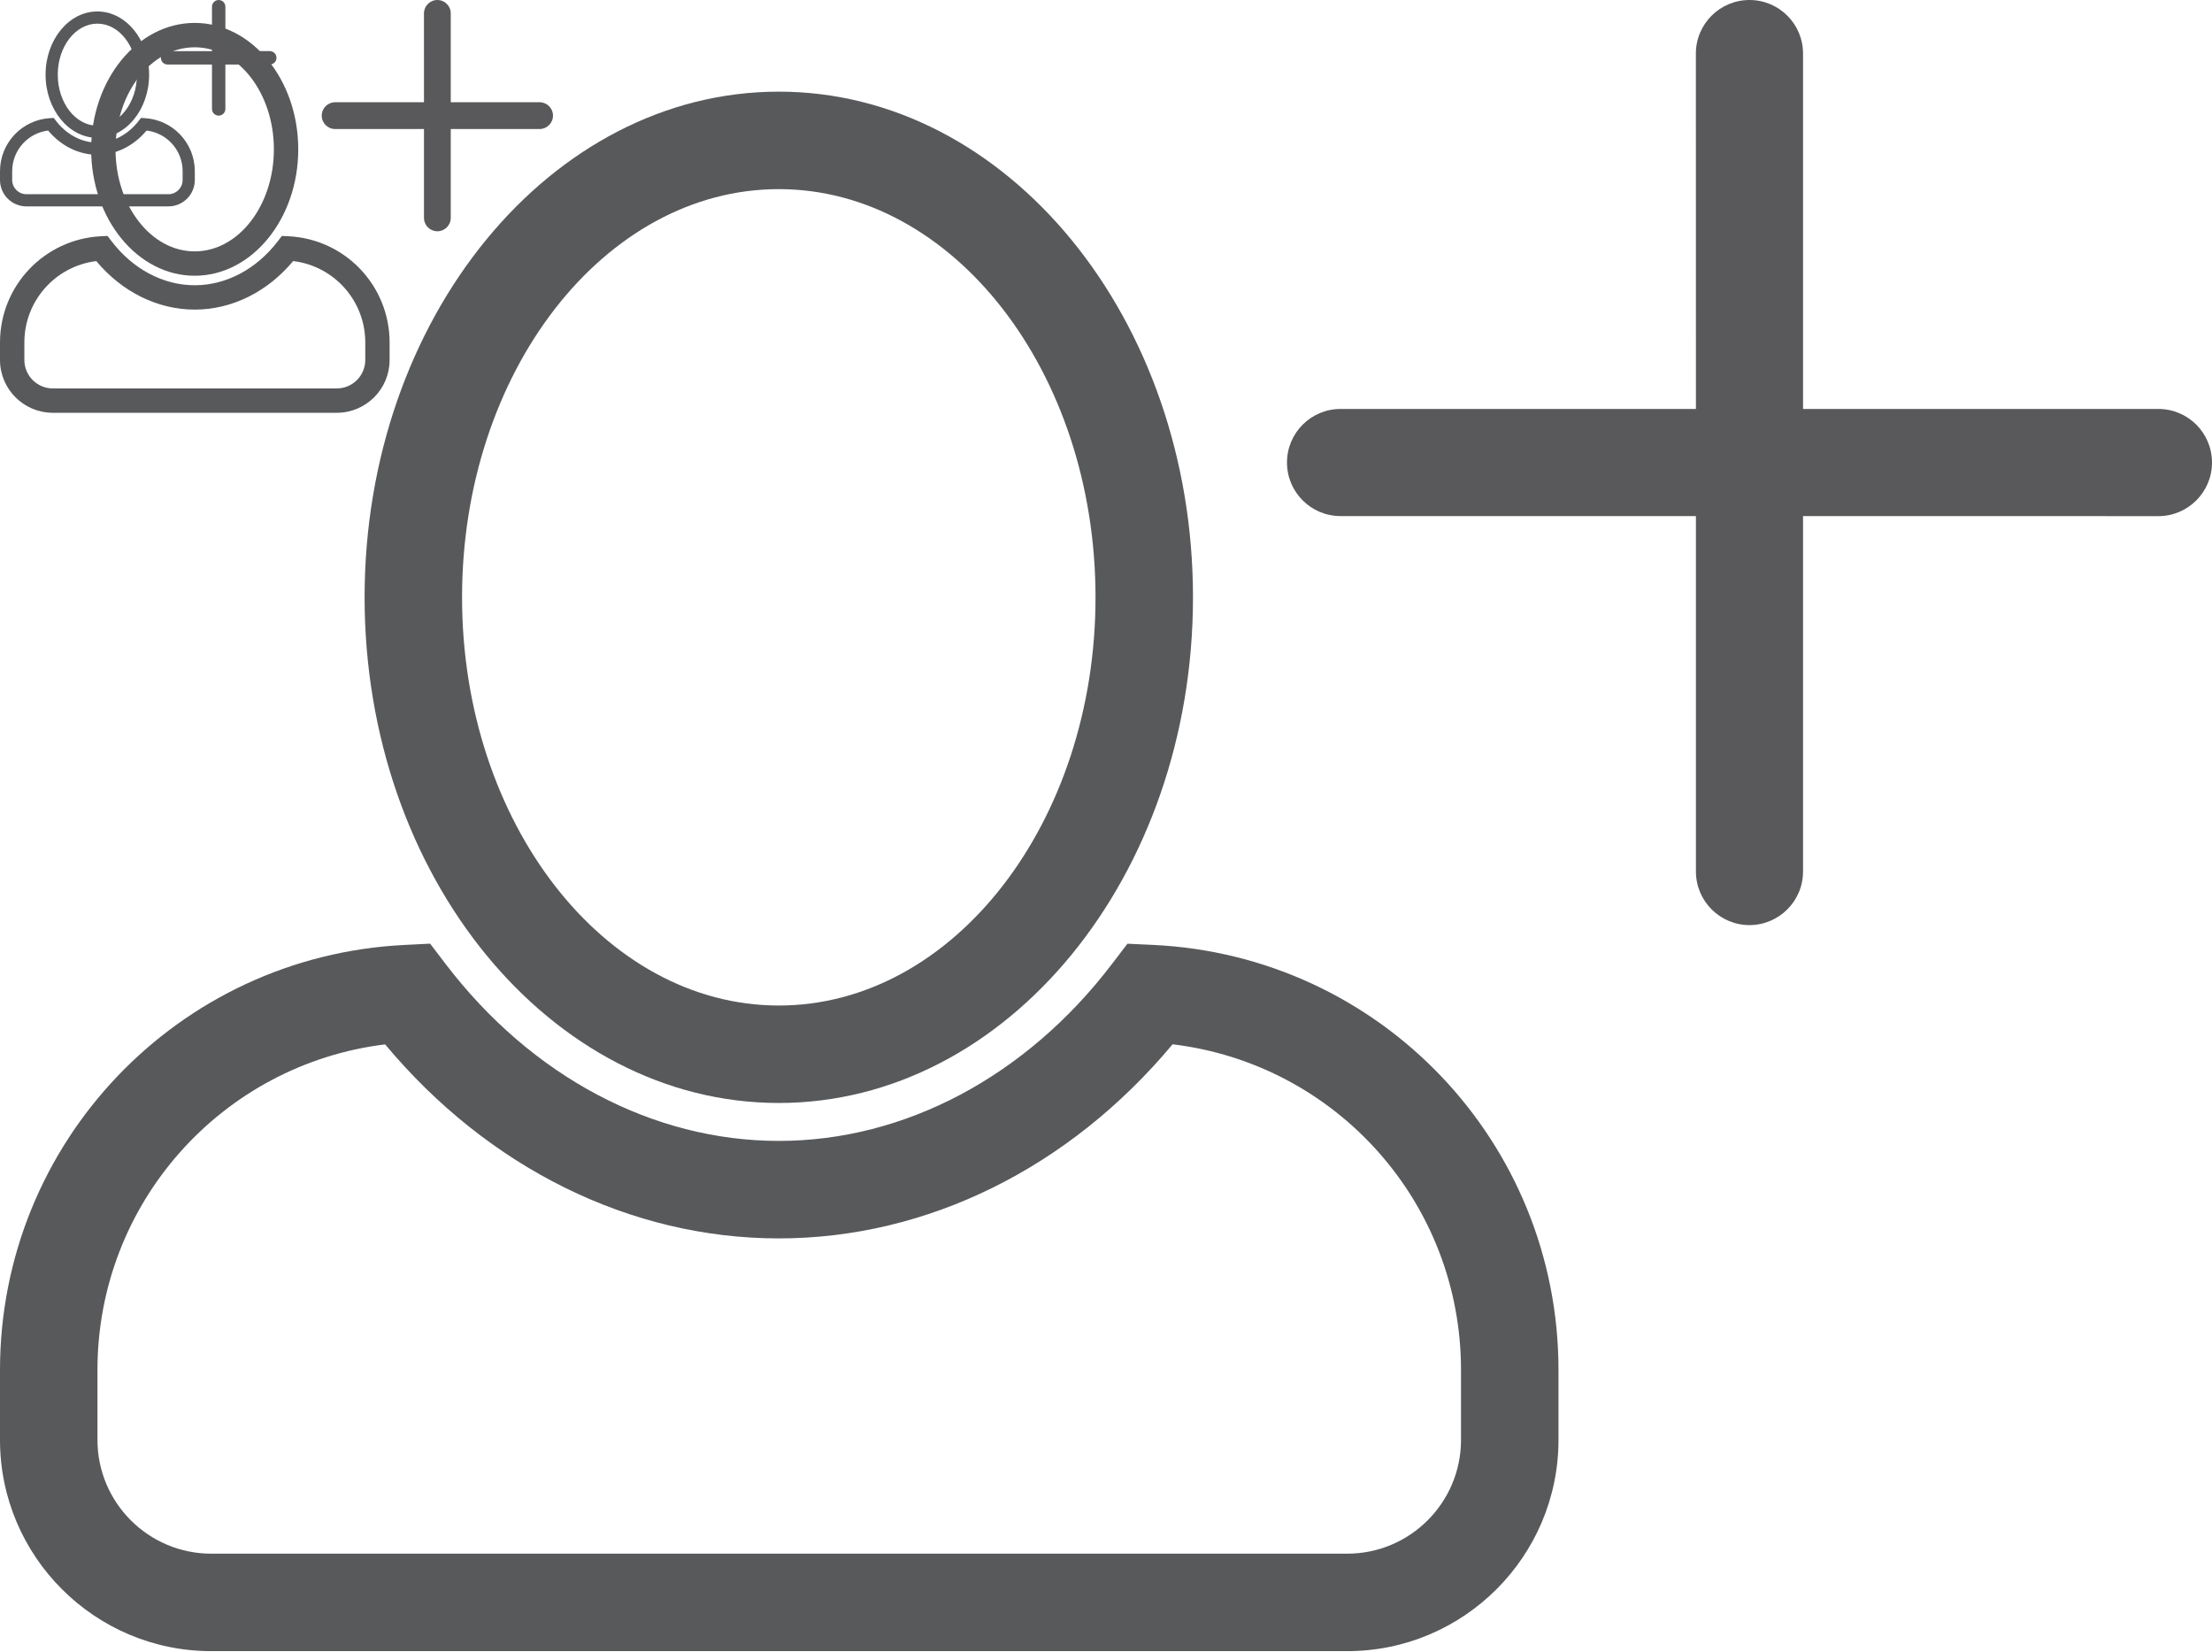
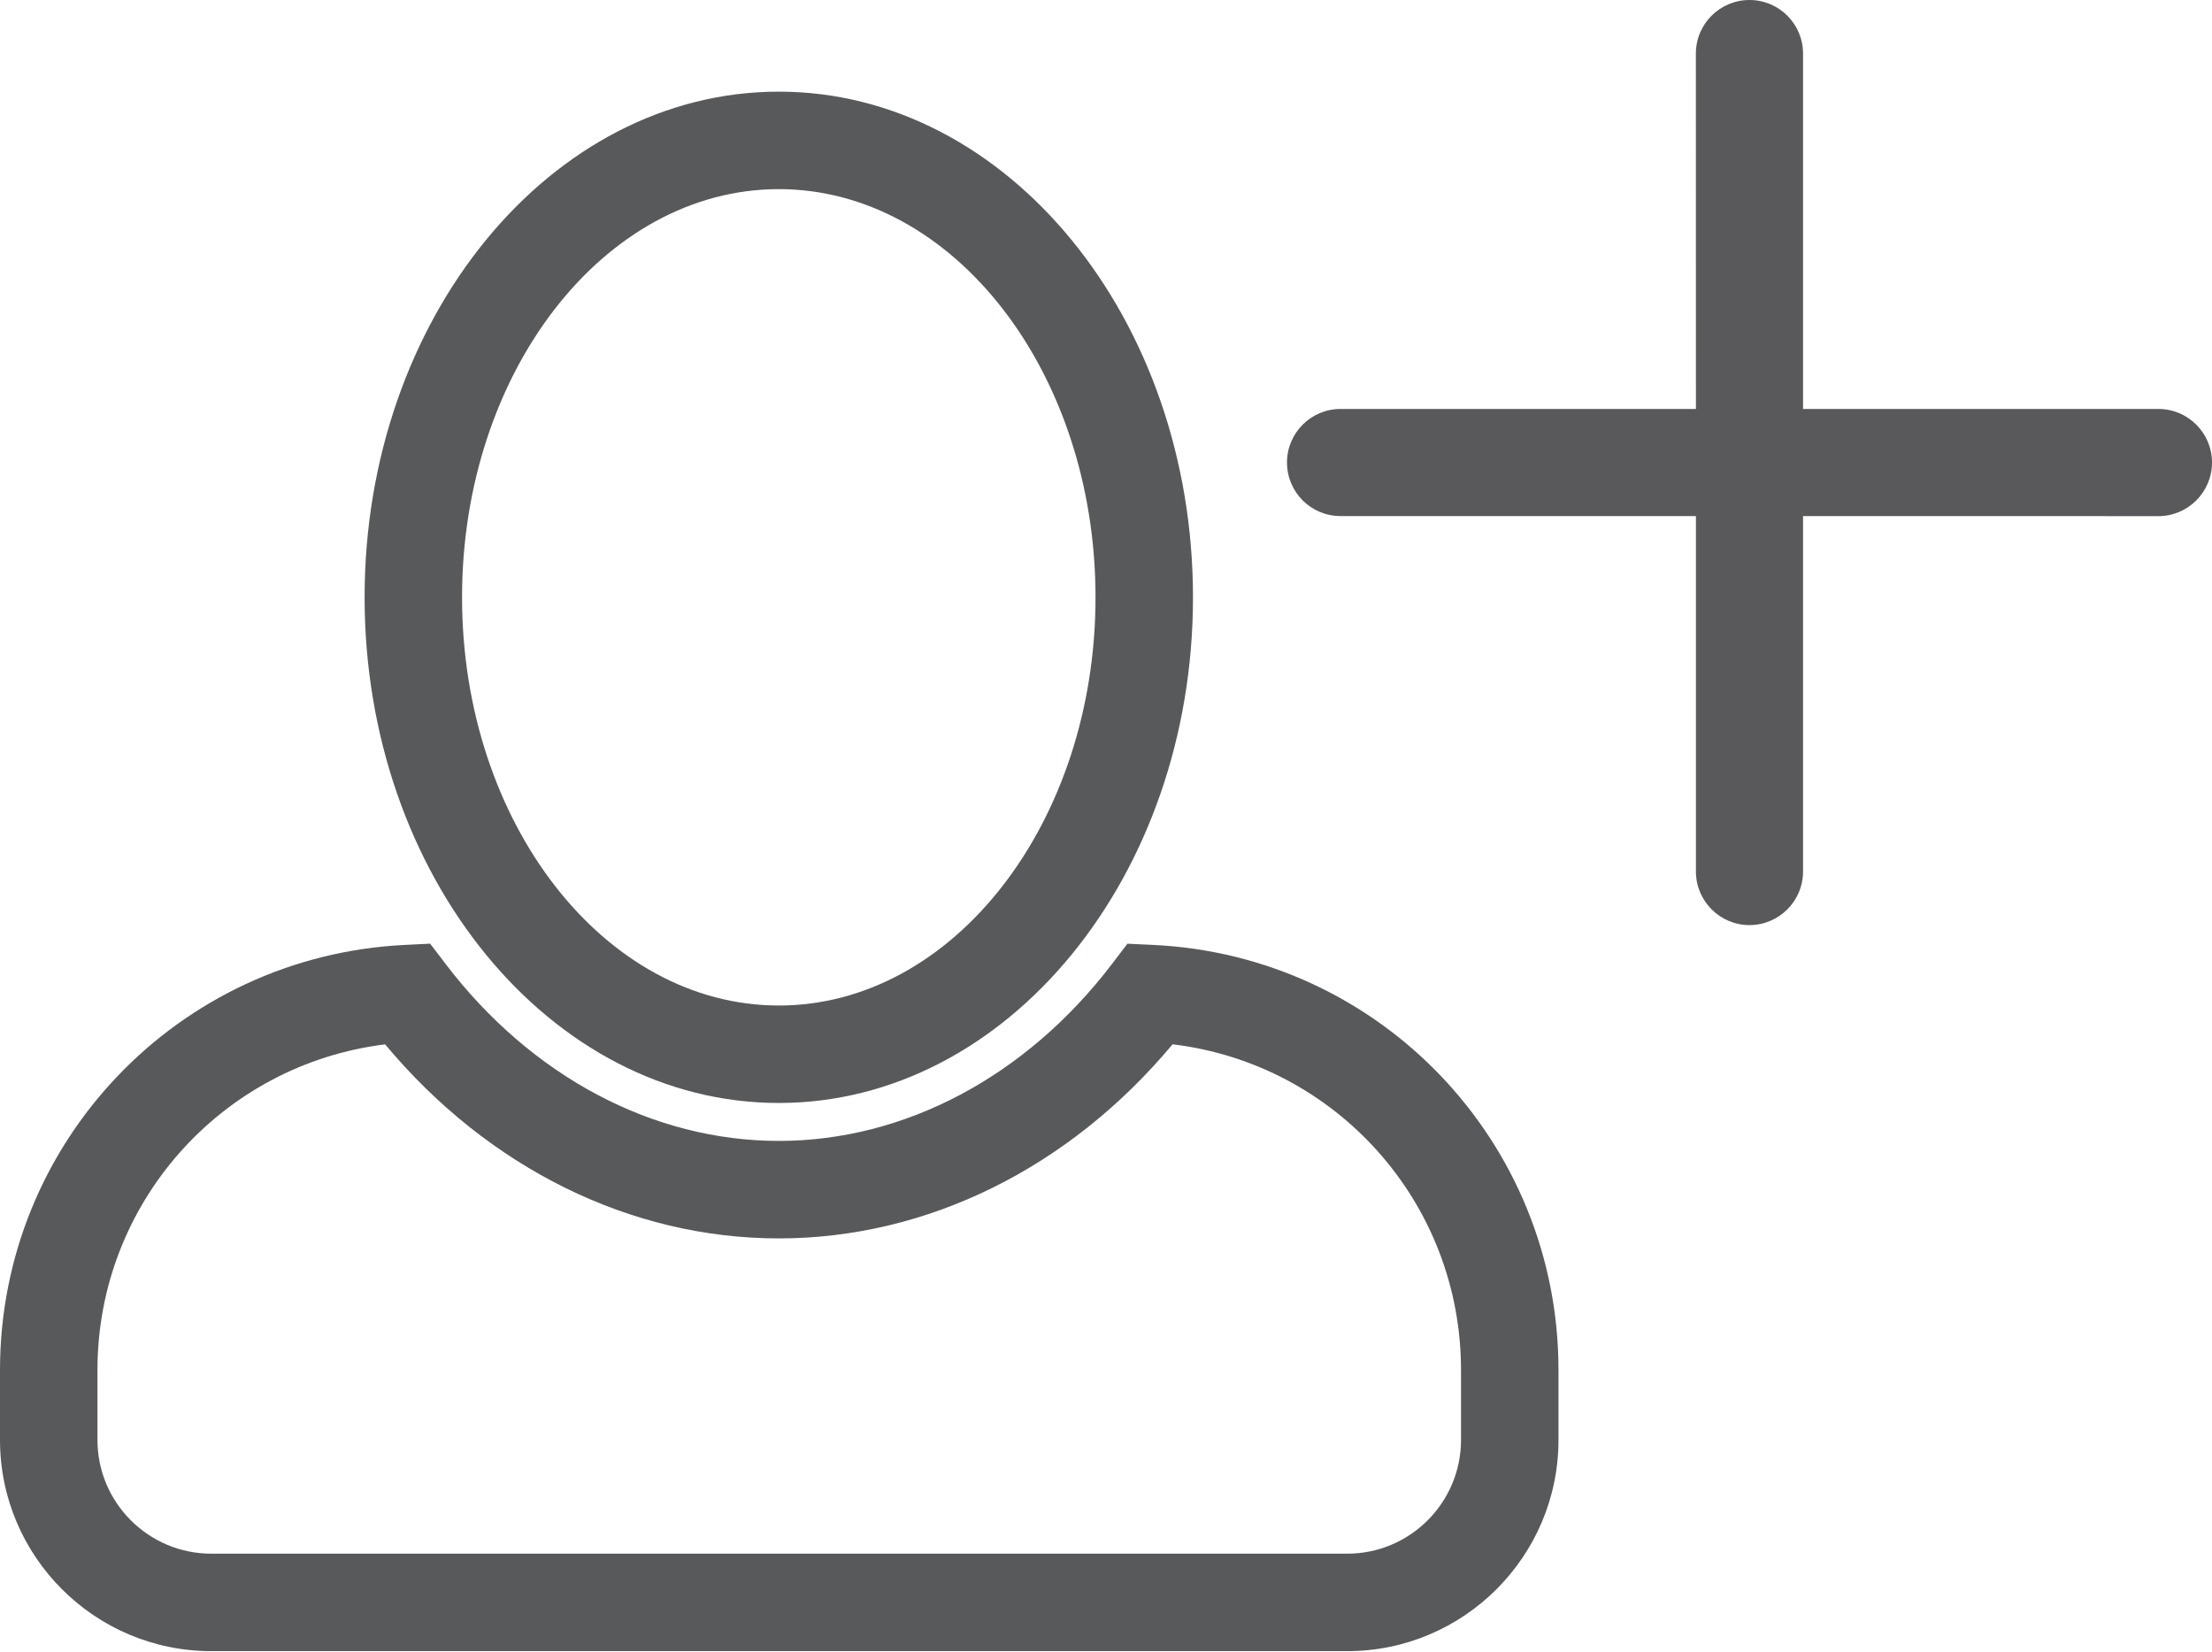
<svg xmlns="http://www.w3.org/2000/svg" version="1.1" x="0px" y="0px" width="171.487" height="128" viewBox="0 0 171.487 128" enable-background="new 0 0 171.487 128" class="iconic iconic-action" xml:space="preserve">
-   <g class="iconic-container iconic-lg" data-width="171.487" data-height="128">
+   <g class="iconic-container iconic-lg" data-width="171.487" data-height="128" display="inline">
    <path fill="#58595B" d="M104.448,128H16.377C7.347,128,0,120.654,0,111.626v-5.418c0-17.611,13.776-32.086,31.361-32.954l1.985-0.1   l1.205,1.581c6.648,8.714,16.062,13.711,25.828,13.711c9.768,0,19.179-4.997,25.824-13.711l1.203-1.576l1.979,0.092   c17.628,0.828,31.438,15.304,31.438,32.956v5.418C120.822,120.654,113.477,128,104.448,128z M29.856,80.962   C17.209,82.517,7.556,93.264,7.556,106.208v5.418c0,4.863,3.957,8.818,8.821,8.818h88.071c4.863,0,8.818-3.955,8.818-8.818v-5.418   c0-12.978-9.679-23.727-22.361-25.252C82.9,90.545,71.882,96.004,60.378,96.004C48.877,96.004,37.86,90.549,29.856,80.962z" />
    <path fill="#58595B" d="M60.378,85.505c-17.707,0-32.112-17.585-32.112-39.2s14.405-39.2,32.112-39.2   c17.706,0,32.109,17.585,32.109,39.2S78.084,85.505,60.378,85.505z M60.378,14.662c-13.54,0-24.557,14.195-24.557,31.644   S46.838,77.95,60.378,77.95c13.539,0,24.553-14.195,24.553-31.644S73.917,14.662,60.378,14.662z" />
    <path fill="#59595B" d="M139.782,31.703V4.15c0-2.293-1.859-4.15-4.152-4.15s-4.156,1.857-4.156,4.154l0.004,27.549h-27.552   c-2.293,0-4.151,1.859-4.151,4.152s1.858,4.152,4.151,4.152h27.552V67.56c0,2.293,1.859,4.153,4.152,4.156   c1.146-0.003,2.184-0.468,2.937-1.221c0.75-0.751,1.215-1.788,1.215-2.935V40.008l27.552,0.004c1.146,0,2.185-0.469,2.935-1.218   c0.753-0.754,1.218-1.789,1.218-2.935c0-2.296-1.86-4.156-4.153-4.156H139.782z" />
  </g>
-   <g class="iconic-container iconic-md" data-width="42.872" data-height="32">
+   <g class="iconic-container iconic-md" data-width="42.872" data-height="32" display="none" transform="scale(4)">
    <path fill="#58595B" d="M26.112,32H4.094C1.837,32,0,30.164,0,27.907v-1.354c0-4.403,3.444-8.022,7.84-8.239l0.496-0.024   l0.301,0.395c1.662,2.179,4.016,3.428,6.457,3.428c2.442,0,4.794-1.249,6.456-3.428l0.3-0.394l0.495,0.023   c4.407,0.207,7.859,3.826,7.859,8.239v1.354C30.206,30.164,28.369,32,26.112,32z M7.464,20.24   c-3.162,0.389-5.575,3.076-5.575,6.312v1.354c0,1.215,0.989,2.205,2.206,2.205h22.018c1.216,0,2.205-0.989,2.205-2.205v-1.354   c0-3.245-2.42-5.932-5.59-6.313c-2.001,2.397-4.756,3.762-7.631,3.762S9.465,22.637,7.464,20.24z" />
    <path fill="#58595B" d="M15.095,21.376c-4.427,0-8.028-4.396-8.028-9.8c0-5.403,3.602-9.8,8.028-9.8c4.426,0,8.027,4.396,8.027,9.8   C23.122,16.98,19.521,21.376,15.095,21.376z M15.095,3.666c-3.385,0-6.139,3.548-6.139,7.911s2.754,7.911,6.139,7.911   c3.384,0,6.138-3.549,6.138-7.911S18.479,3.666,15.095,3.666z" />
    <path fill="#59595B" d="M34.945,7.926V1.038C34.945,0.464,34.48,0,33.907,0s-1.039,0.464-1.039,1.039l0.001,6.887h-6.888   c-0.573,0-1.038,0.465-1.038,1.038s0.464,1.038,1.038,1.038h6.888v6.888c0,0.573,0.465,1.038,1.038,1.039   c0.287-0.001,0.546-0.117,0.734-0.305c0.188-0.188,0.304-0.447,0.304-0.734v-6.888l6.888,0.001c0.287,0,0.546-0.117,0.734-0.305   c0.188-0.188,0.304-0.447,0.304-0.733c0-0.574-0.465-1.039-1.038-1.039H34.945z" />
  </g>
-   <g class="iconic-container iconic-sm" data-width="21.436" data-height="16">
+   <g class="iconic-container iconic-sm" data-width="21.436" data-height="16" display="none" transform="scale(8)">
    <path fill="#58595B" d="M13.056,16H2.047C0.918,16,0,15.082,0,13.953v-0.677c0-2.202,1.722-4.011,3.92-4.12l0.248-0.012l0.15,0.197   c0.831,1.09,2.008,1.714,3.229,1.714c1.221,0,2.397-0.624,3.228-1.714l0.15-0.197l0.248,0.012c2.203,0.104,3.93,1.913,3.93,4.12   v0.677C15.103,15.082,14.185,16,13.056,16z M3.732,10.12c-1.581,0.194-2.788,1.538-2.788,3.156v0.677   c0,0.608,0.495,1.103,1.103,1.103h11.009c0.608,0,1.102-0.495,1.102-1.103v-0.677c0-1.623-1.21-2.966-2.795-3.157   C10.363,11.318,8.985,12,7.547,12C6.11,12,4.732,11.318,3.732,10.12z" />
    <path fill="#58595B" d="M7.547,10.688c-2.213,0-4.014-2.198-4.014-4.9c0-2.702,1.801-4.9,4.014-4.9s4.014,2.198,4.014,4.9   C11.561,8.49,9.761,10.688,7.547,10.688z M7.547,1.833c-1.692,0-3.069,1.774-3.069,3.955s1.377,3.956,3.069,3.956   s3.069-1.774,3.069-3.956S9.24,1.833,7.547,1.833z" />
    <path fill="#59595B" d="M17.473,3.963V0.519C17.473,0.232,17.24,0,16.954,0s-0.52,0.232-0.52,0.52l0,3.443h-3.444   c-0.287,0-0.519,0.232-0.519,0.519s0.232,0.519,0.519,0.519h3.444v3.444c0,0.286,0.232,0.519,0.519,0.52   c0.144-0.001,0.273-0.059,0.367-0.153c0.094-0.094,0.152-0.224,0.152-0.367V5.001l3.444,0c0.143,0,0.273-0.059,0.367-0.152   c0.094-0.094,0.152-0.224,0.152-0.367c0-0.287-0.232-0.52-0.519-0.52H17.473z" />
  </g>
</svg>
